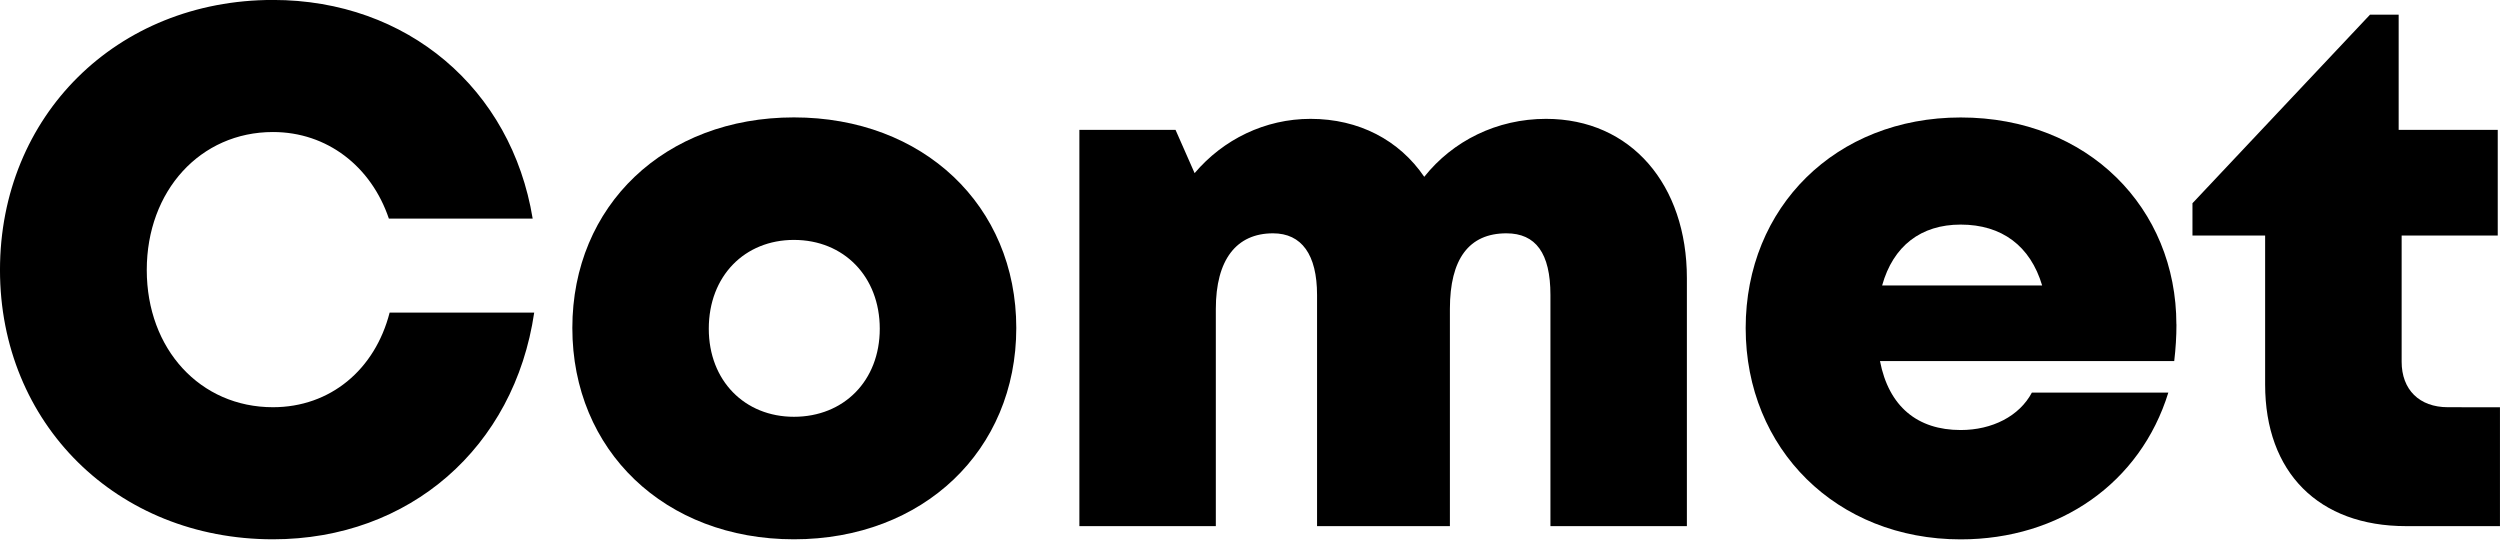
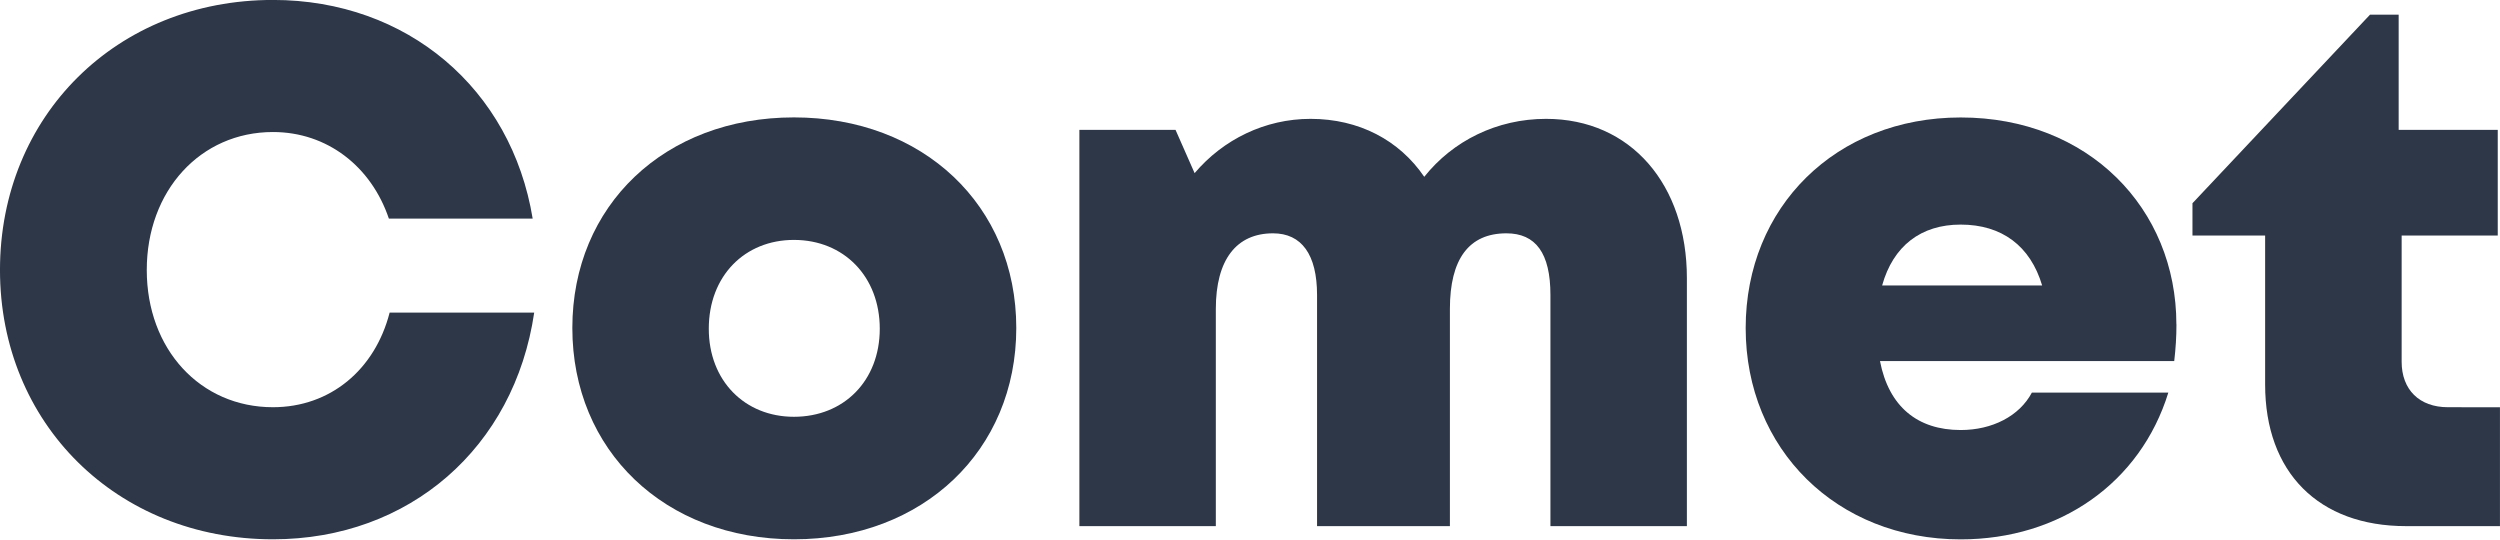
<svg xmlns="http://www.w3.org/2000/svg" width="26.204mm" height="5.653mm" version="1.1" viewBox="0 0 26.204 5.653" id="svg6">
  <defs id="defs10" />
-   <g aria-label="Comet" id="text1571" style="font-size:10.583px;line-height:1.25;stroke-width:0.265" transform="matrix(0.7267309,0,0,0.7267309,12.77652,11.77104)">
-     <path d="m -13.644,-8.419 c 1.968,0 3.482,-1.323 3.768,-3.27 h -2.085 c -0.212,0.825 -0.857,1.365 -1.683,1.365 -1.048,0 -1.82,-0.836 -1.82,-1.979 0,-1.143 0.773,-1.99 1.82,-1.99 0.783,0 1.418,0.497 1.672,1.249 h 2.074 c -0.307,-1.873 -1.81,-3.154 -3.746,-3.154 -2.254,0 -3.937,1.672 -3.937,3.895 0,2.212 1.683,3.884 3.937,3.884 z" style="font-family:Mont;-inkscape-font-specification:Mont" id="path5655" />
-     <path d="m -6.13,-8.419 c 1.863,0 3.207,-1.281 3.207,-3.048 0,-1.767 -1.344,-3.037 -3.207,-3.037 -1.863,0 -3.196,1.27 -3.196,3.037 0,1.767 1.333,3.048 3.196,3.048 z m 0,-1.767 c -0.709,0 -1.228,-0.519 -1.228,-1.27 0,-0.762 0.519,-1.281 1.228,-1.281 0.72,0 1.238,0.529 1.238,1.281 0,0.751 -0.519,1.27 -1.238,1.27 z" style="font-family:Mont;-inkscape-font-specification:Mont" id="path5657" />
-     <path d="m 4.718,-14.483 c -0.709,0 -1.344,0.317 -1.757,0.836 -0.36,-0.529 -0.942,-0.836 -1.64,-0.836 -0.656,0 -1.259,0.296 -1.672,0.783 l -0.275,-0.624 H -2.013 v 5.715 h 1.968 v -3.133 c 0,-0.709 0.296,-1.09 0.825,-1.09 0.413,0 0.635,0.307 0.635,0.889 v 3.334 h 1.916 v -3.133 c 0,-0.72 0.275,-1.09 0.815,-1.09 0.423,0 0.635,0.286 0.635,0.889 v 3.334 h 1.968 v -3.577 c 0,-1.344 -0.804,-2.297 -2.032,-2.297 z" style="font-family:Mont;-inkscape-font-specification:Mont" id="path5659" />
-     <path d="m 13.809,-11.519 c 0,-1.672 -1.27,-2.984 -3.111,-2.984 -1.799,0 -3.101,1.291 -3.101,3.037 0,1.746 1.312,3.048 3.101,3.048 1.429,0 2.593,-0.815 2.995,-2.117 h -1.968 c -0.18,0.339 -0.571,0.54 -1.027,0.54 -0.624,0 -1.037,-0.339 -1.164,-0.995 h 4.244 c 0.021,-0.18 0.032,-0.349 0.032,-0.529 z m -3.111,-1.439 c 0.593,0 1.005,0.307 1.175,0.878 H 9.565 c 0.159,-0.571 0.561,-0.878 1.132,-0.878 z" style="font-family:Mont;-inkscape-font-specification:Mont" id="path5661" />
-     <path d="m 17.725,-10.324 c -0.413,0 -0.667,-0.254 -0.667,-0.656 v -1.82 h 1.386 v -1.524 h -1.429 v -1.662 h -0.413 l -2.561,2.72 v 0.466 h 1.048 v 2.148 c 0,1.27 0.773,2.043 2.032,2.043 h 1.355 v -1.714 z" style="font-family:Mont;-inkscape-font-specification:Mont" id="path5663" />
+   <g aria-label="Comet" id="text1571" style="font-size:10.583px;line-height:1.25;stroke-width:0.265;fill:#2d3748;fill-opacity:1" transform="matrix(0.7267309,0,0,0.7267309,12.77652,11.77104)">
+     <path d="m -13.644,-8.419 c 1.968,0 3.482,-1.323 3.768,-3.27 h -2.085 c -0.212,0.825 -0.857,1.365 -1.683,1.365 -1.048,0 -1.82,-0.836 -1.82,-1.979 0,-1.143 0.773,-1.99 1.82,-1.99 0.783,0 1.418,0.497 1.672,1.249 h 2.074 c -0.307,-1.873 -1.81,-3.154 -3.746,-3.154 -2.254,0 -3.937,1.672 -3.937,3.895 0,2.212 1.683,3.884 3.937,3.884 z" style="font-family:Mont;-inkscape-font-specification:Mont;fill:#2d3748;fill-opacity:1" id="path5655" />
+     <path d="m -6.13,-8.419 c 1.863,0 3.207,-1.281 3.207,-3.048 0,-1.767 -1.344,-3.037 -3.207,-3.037 -1.863,0 -3.196,1.27 -3.196,3.037 0,1.767 1.333,3.048 3.196,3.048 z m 0,-1.767 c -0.709,0 -1.228,-0.519 -1.228,-1.27 0,-0.762 0.519,-1.281 1.228,-1.281 0.72,0 1.238,0.529 1.238,1.281 0,0.751 -0.519,1.27 -1.238,1.27 z" style="font-family:Mont;-inkscape-font-specification:Mont;fill:#2d3748;fill-opacity:1" id="path5657" />
+     <path d="m 4.718,-14.483 c -0.709,0 -1.344,0.317 -1.757,0.836 -0.36,-0.529 -0.942,-0.836 -1.64,-0.836 -0.656,0 -1.259,0.296 -1.672,0.783 l -0.275,-0.624 H -2.013 v 5.715 h 1.968 v -3.133 c 0,-0.709 0.296,-1.09 0.825,-1.09 0.413,0 0.635,0.307 0.635,0.889 v 3.334 h 1.916 v -3.133 c 0,-0.72 0.275,-1.09 0.815,-1.09 0.423,0 0.635,0.286 0.635,0.889 v 3.334 h 1.968 v -3.577 c 0,-1.344 -0.804,-2.297 -2.032,-2.297 z" style="font-family:Mont;-inkscape-font-specification:Mont;fill:#2d3748;fill-opacity:1" id="path5659" />
+     <path d="m 13.809,-11.519 c 0,-1.672 -1.27,-2.984 -3.111,-2.984 -1.799,0 -3.101,1.291 -3.101,3.037 0,1.746 1.312,3.048 3.101,3.048 1.429,0 2.593,-0.815 2.995,-2.117 h -1.968 c -0.18,0.339 -0.571,0.54 -1.027,0.54 -0.624,0 -1.037,-0.339 -1.164,-0.995 h 4.244 c 0.021,-0.18 0.032,-0.349 0.032,-0.529 z m -3.111,-1.439 c 0.593,0 1.005,0.307 1.175,0.878 H 9.565 c 0.159,-0.571 0.561,-0.878 1.132,-0.878 z" style="font-family:Mont;-inkscape-font-specification:Mont;fill:#2d3748;fill-opacity:1" id="path5661" />
+     <path d="m 17.725,-10.324 c -0.413,0 -0.667,-0.254 -0.667,-0.656 v -1.82 h 1.386 v -1.524 h -1.429 v -1.662 h -0.413 l -2.561,2.72 v 0.466 h 1.048 v 2.148 c 0,1.27 0.773,2.043 2.032,2.043 h 1.355 v -1.714 z" style="font-family:Mont;-inkscape-font-specification:Mont;fill:#2d3748;fill-opacity:1" id="path5663" />
  </g>
</svg>
